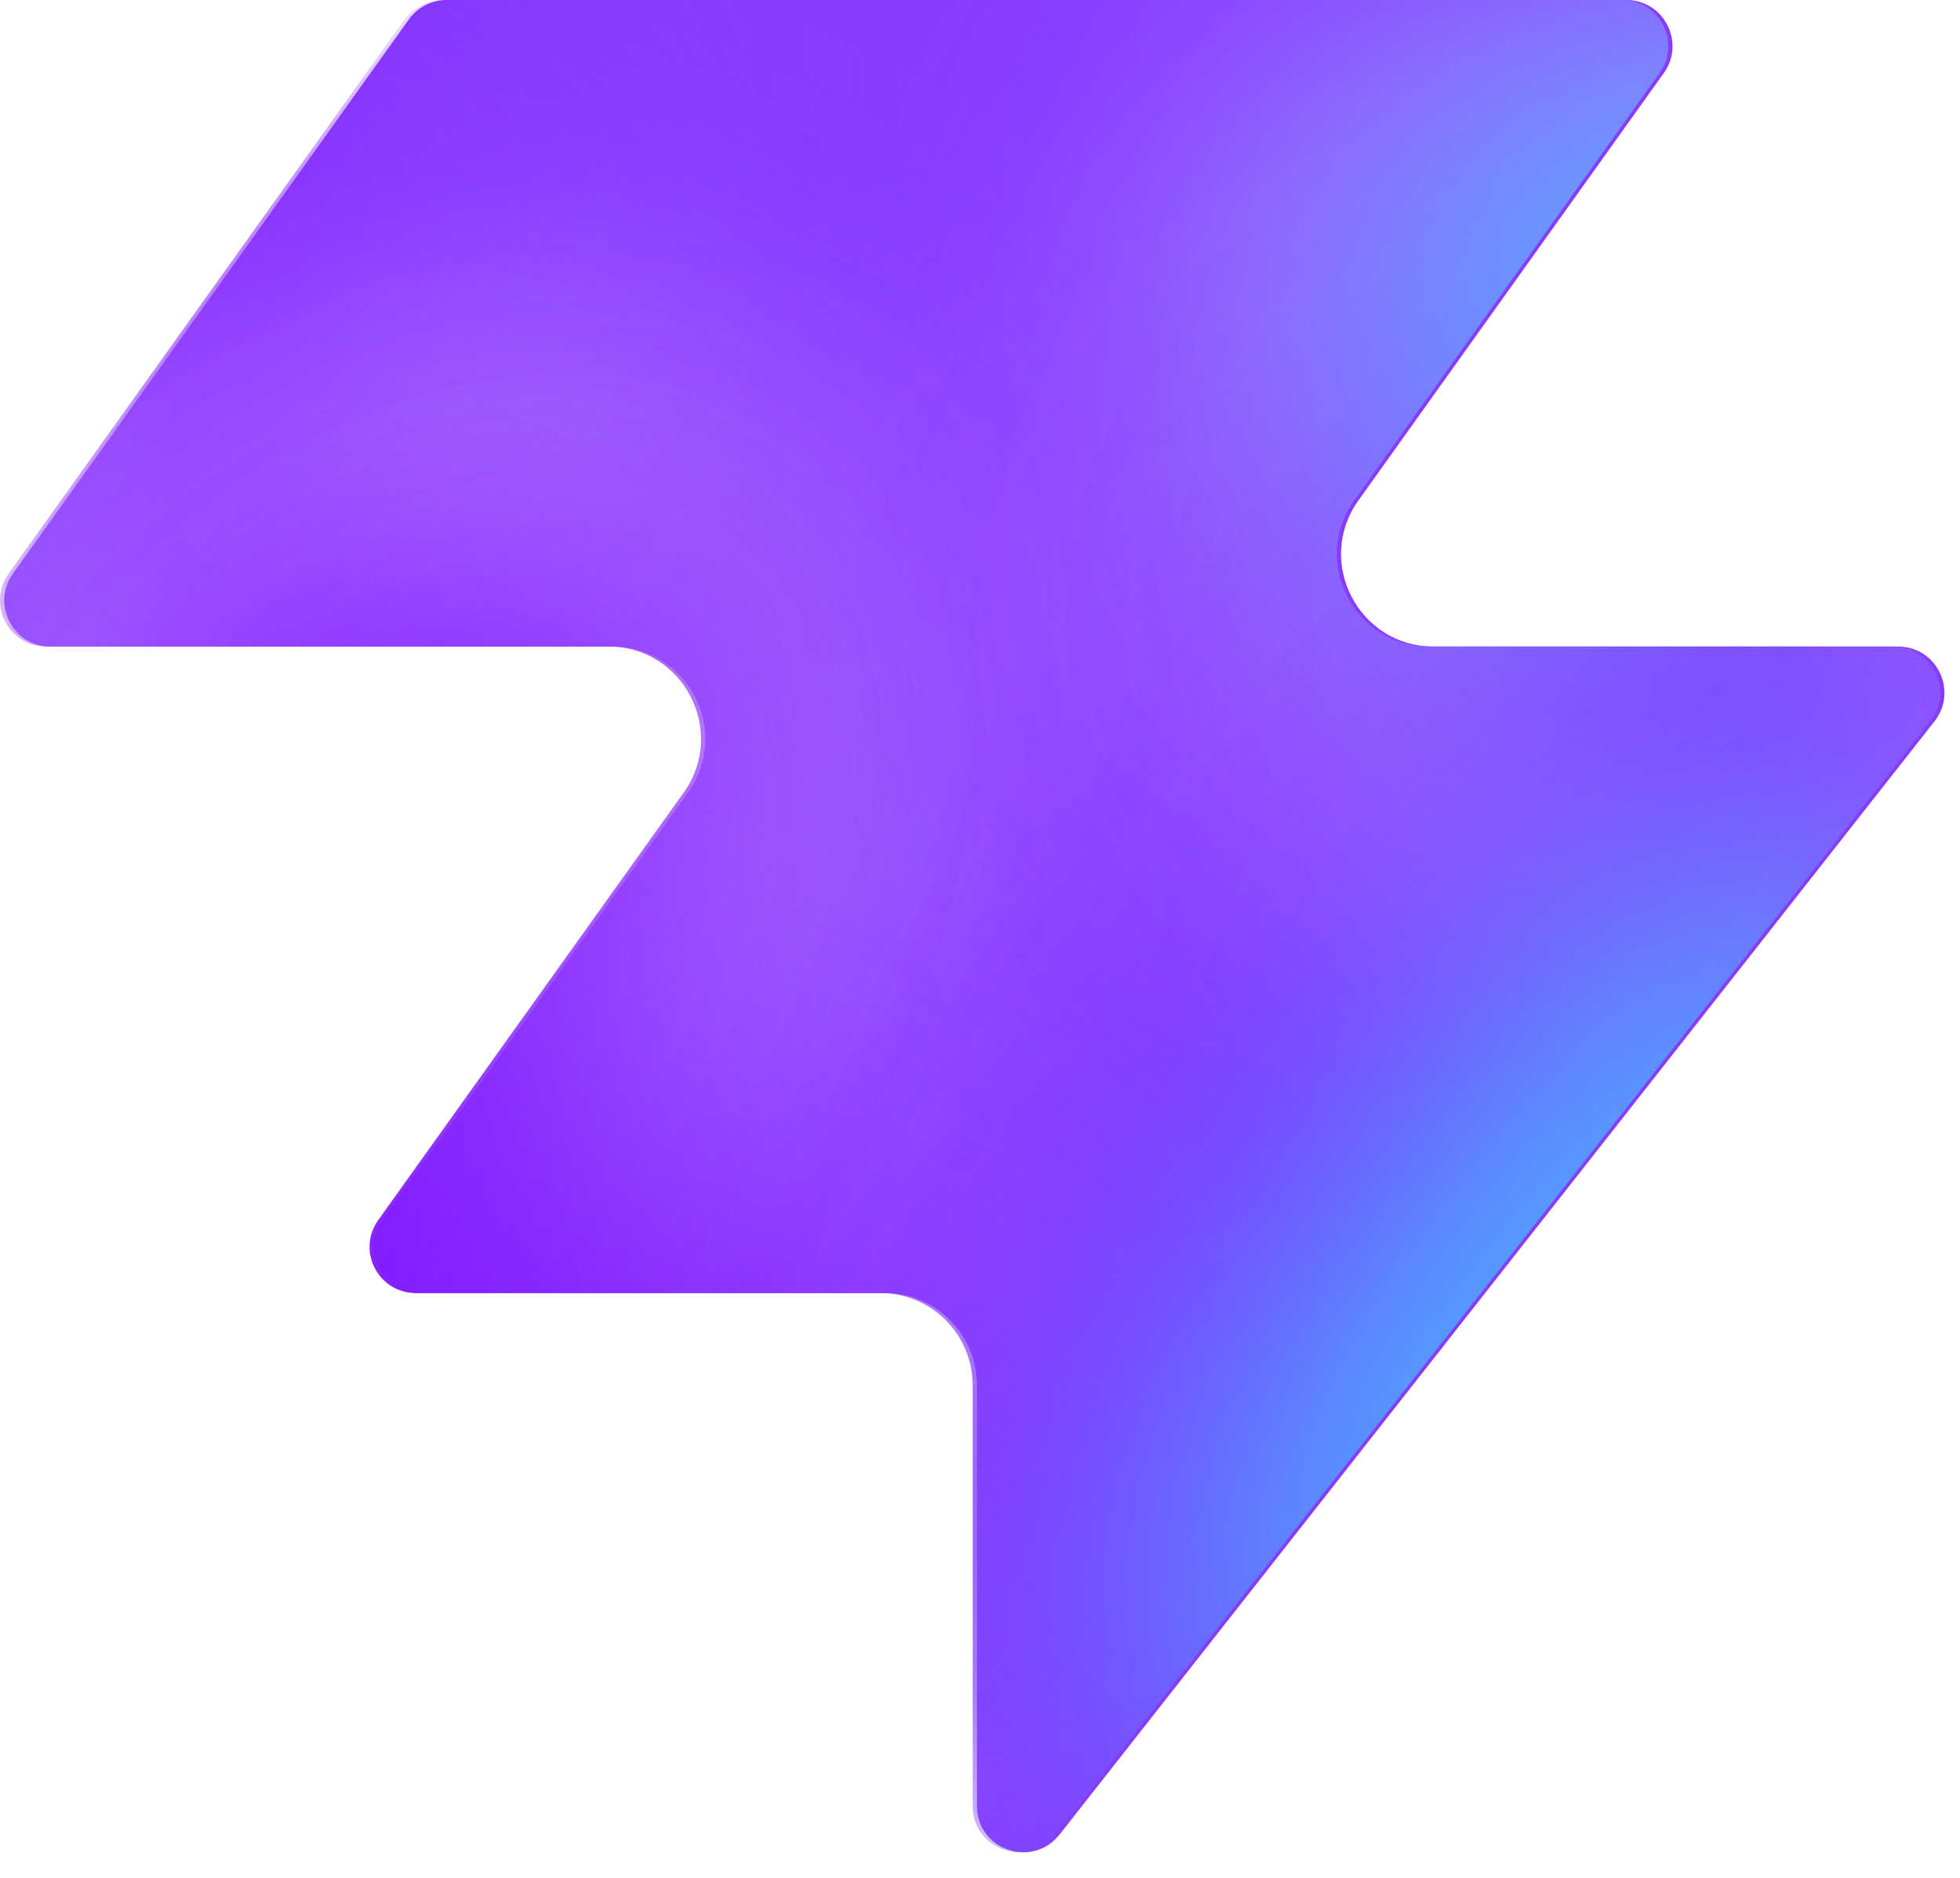
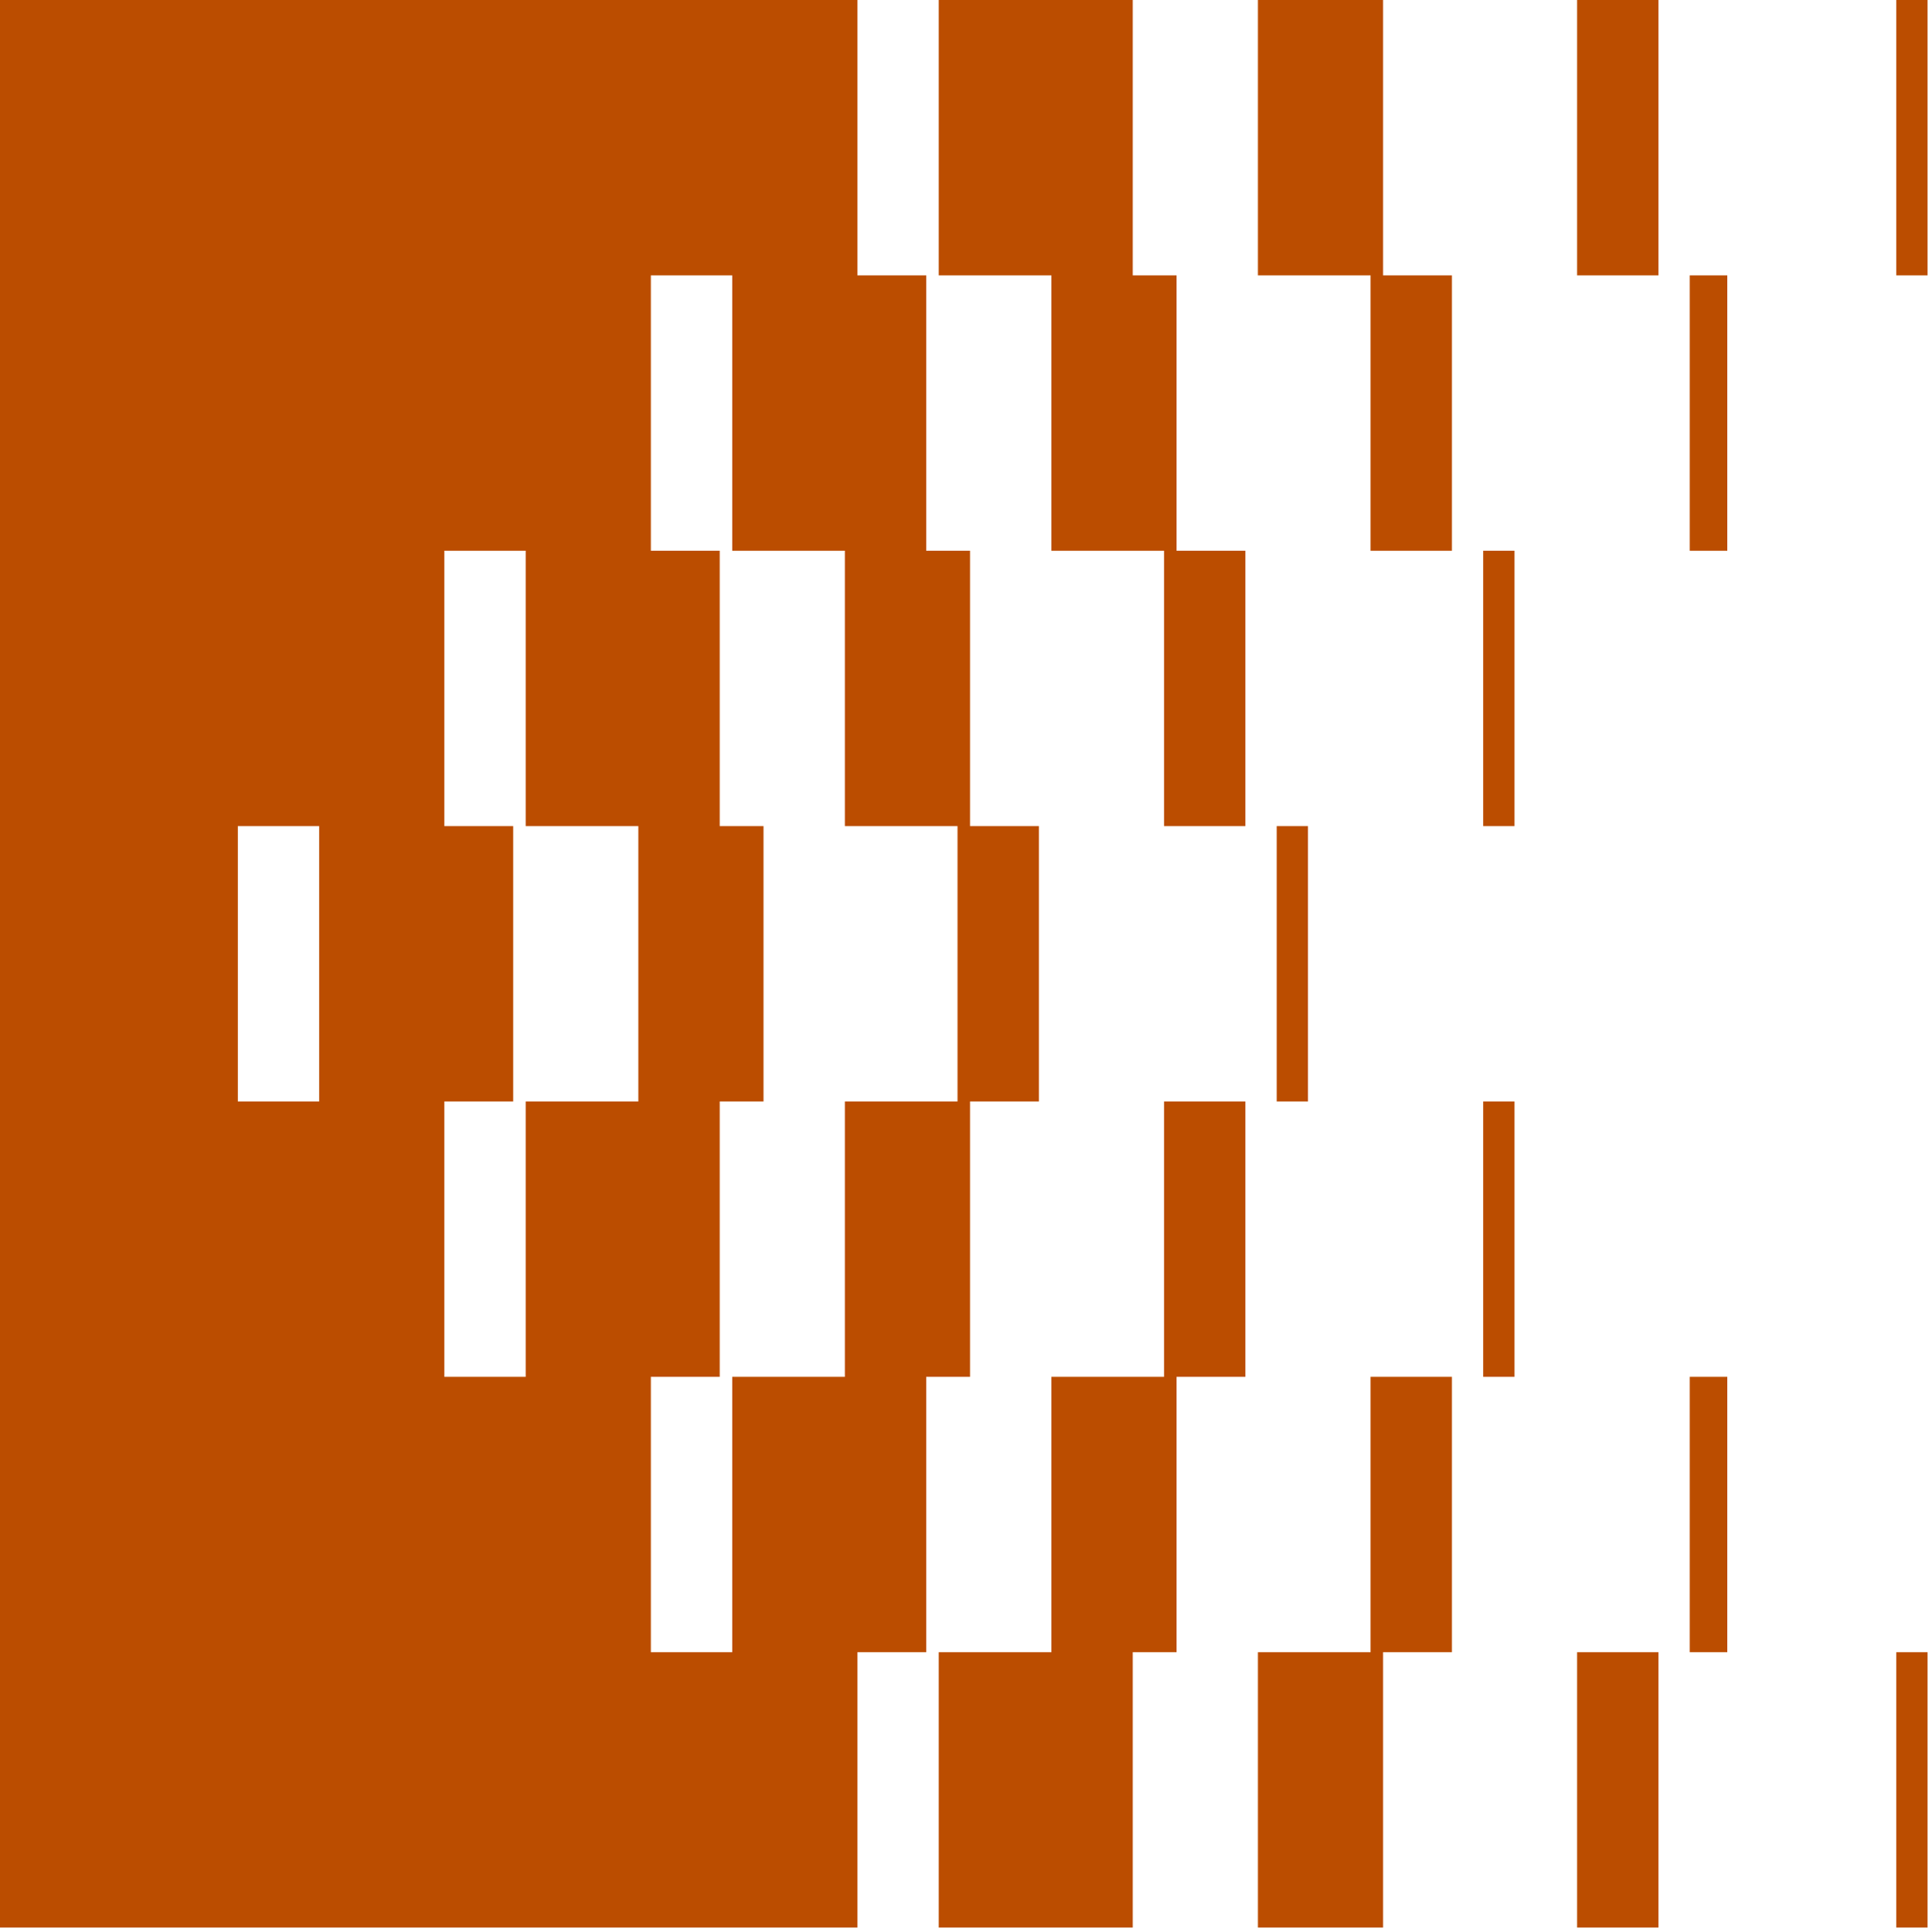
- <svg xmlns="http://www.w3.org/2000/svg" width="48" height="46" fill="none" viewBox="0 0 48 46">
-   <path fill="#863bff" d="M25.946 44.938c-.664.845-2.021.375-2.021-.698V33.937a2.26 2.26 0 0 0-2.262-2.262H10.287c-.92 0-1.456-1.04-.92-1.788l7.48-10.471c1.07-1.497 0-3.578-1.842-3.578H1.237c-.92 0-1.456-1.04-.92-1.788L10.013.474c.214-.297.556-.474.92-.474h28.894c.92 0 1.456 1.04.92 1.788l-7.48 10.471c-1.07 1.498 0 3.579 1.842 3.579h11.377c.943 0 1.473 1.088.89 1.83L25.947 44.94z" style="fill:#863bff;fill:color(display-p3 .525 .23 1);fill-opacity:1" />
-   <mask id="a" width="48" height="46" x="0" y="0" maskUnits="userSpaceOnUse" style="mask-type:alpha">
-     <path fill="#000" d="M25.842 44.938c-.664.844-2.021.375-2.021-.698V33.937a2.26 2.26 0 0 0-2.262-2.262H10.183c-.92 0-1.456-1.04-.92-1.788l7.48-10.471c1.07-1.498 0-3.579-1.842-3.579H1.133c-.92 0-1.456-1.04-.92-1.787L9.91.473c.214-.297.556-.474.92-.474h28.894c.92 0 1.456 1.04.92 1.788l-7.48 10.471c-1.07 1.498 0 3.578 1.842 3.578h11.377c.943 0 1.473 1.088.89 1.832L25.843 44.94z" style="fill:#000;fill-opacity:1" />
-   </mask>
-   <g mask="url(#a)">
-     <g filter="url(#b)">
-       <ellipse cx="5.508" cy="14.704" fill="#ede6ff" rx="5.508" ry="14.704" style="fill:#ede6ff;fill:color(display-p3 .927 .903 1);fill-opacity:1" transform="matrix(.00324 1 1 -.00324 -4.47 31.516)" />
-     </g>
-     <g filter="url(#c)">
-       <ellipse cx="10.399" cy="29.851" fill="#ede6ff" rx="10.399" ry="29.851" style="fill:#ede6ff;fill:color(display-p3 .927 .903 1);fill-opacity:1" transform="matrix(.00324 1 1 -.00324 -39.328 7.883)" />
-     </g>
-     <g filter="url(#d)">
-       <ellipse cx="5.508" cy="30.487" fill="#7e14ff" rx="5.508" ry="30.487" style="fill:#7e14ff;fill:color(display-p3 .492 .077 1);fill-opacity:1" transform="rotate(89.814 -25.913 -14.639)scale(1 -1)" />
-     </g>
-     <g filter="url(#e)">
-       <ellipse cx="5.508" cy="30.599" fill="#7e14ff" rx="5.508" ry="30.599" style="fill:#7e14ff;fill:color(display-p3 .492 .077 1);fill-opacity:1" transform="rotate(89.814 -32.644 -3.334)scale(1 -1)" />
-     </g>
-     <g filter="url(#f)">
-       <ellipse cx="5.508" cy="30.599" fill="#7e14ff" rx="5.508" ry="30.599" style="fill:#7e14ff;fill:color(display-p3 .492 .077 1);fill-opacity:1" transform="matrix(.00324 1 1 -.00324 -34.34 30.47)" />
-     </g>
-     <g filter="url(#g)">
-       <ellipse cx="14.072" cy="22.078" fill="#ede6ff" rx="14.072" ry="22.078" style="fill:#ede6ff;fill:color(display-p3 .927 .903 1);fill-opacity:1" transform="rotate(93.35 24.506 48.493)scale(-1 1)" />
-     </g>
-     <g filter="url(#h)">
-       <ellipse cx="3.47" cy="21.501" fill="#7e14ff" rx="3.47" ry="21.501" style="fill:#7e14ff;fill:color(display-p3 .492 .077 1);fill-opacity:1" transform="rotate(89.009 28.708 47.59)scale(-1 1)" />
-     </g>
-     <g filter="url(#i)">
-       <ellipse cx="3.47" cy="21.501" fill="#7e14ff" rx="3.47" ry="21.501" style="fill:#7e14ff;fill:color(display-p3 .492 .077 1);fill-opacity:1" transform="rotate(89.009 28.708 47.59)scale(-1 1)" />
-     </g>
-     <g filter="url(#j)">
-       <ellipse cx=".387" cy="8.972" fill="#7e14ff" rx="4.407" ry="29.108" style="fill:#7e14ff;fill:color(display-p3 .492 .077 1);fill-opacity:1" transform="rotate(39.51 .387 8.972)" />
-     </g>
-     <g filter="url(#k)">
-       <ellipse cx="47.523" cy="-6.092" fill="#7e14ff" rx="4.407" ry="29.108" style="fill:#7e14ff;fill:color(display-p3 .492 .077 1);fill-opacity:1" transform="rotate(37.892 47.523 -6.092)" />
-     </g>
-     <g filter="url(#l)">
-       <ellipse cx="41.412" cy="6.333" fill="#47bfff" rx="5.971" ry="9.665" style="fill:#47bfff;fill:color(display-p3 .28 .748 1);fill-opacity:1" transform="rotate(37.892 41.412 6.333)" />
-     </g>
-     <g filter="url(#m)">
-       <ellipse cx="-1.879" cy="38.332" fill="#7e14ff" rx="4.407" ry="29.108" style="fill:#7e14ff;fill:color(display-p3 .492 .077 1);fill-opacity:1" transform="rotate(37.892 -1.88 38.332)" />
-     </g>
-     <g filter="url(#n)">
-       <ellipse cx="-1.879" cy="38.332" fill="#7e14ff" rx="4.407" ry="29.108" style="fill:#7e14ff;fill:color(display-p3 .492 .077 1);fill-opacity:1" transform="rotate(37.892 -1.88 38.332)" />
-     </g>
-     <g filter="url(#o)">
-       <ellipse cx="35.651" cy="29.907" fill="#7e14ff" rx="4.407" ry="29.108" style="fill:#7e14ff;fill:color(display-p3 .492 .077 1);fill-opacity:1" transform="rotate(37.892 35.651 29.907)" />
-     </g>
-     <g filter="url(#p)">
-       <ellipse cx="38.418" cy="32.4" fill="#47bfff" rx="5.971" ry="15.297" style="fill:#47bfff;fill:color(display-p3 .28 .748 1);fill-opacity:1" transform="rotate(37.892 38.418 32.4)" />
-     </g>
-   </g>
-   <defs>
-     <filter id="b" width="60.045" height="41.654" x="-19.77" y="16.149" color-interpolation-filters="sRGB" filterUnits="userSpaceOnUse">
-       <feFlood flood-opacity="0" result="BackgroundImageFix" />
-       <feBlend in="SourceGraphic" in2="BackgroundImageFix" result="shape" />
-       <feGaussianBlur result="effect1_foregroundBlur_2002_17158" stdDeviation="7.659" />
-     </filter>
-     <filter id="c" width="90.34" height="51.437" x="-54.613" y="-7.533" color-interpolation-filters="sRGB" filterUnits="userSpaceOnUse">
-       <feFlood flood-opacity="0" result="BackgroundImageFix" />
-       <feBlend in="SourceGraphic" in2="BackgroundImageFix" result="shape" />
-       <feGaussianBlur result="effect1_foregroundBlur_2002_17158" stdDeviation="7.659" />
-     </filter>
-     <filter id="d" width="79.355" height="29.4" x="-49.64" y="2.03" color-interpolation-filters="sRGB" filterUnits="userSpaceOnUse">
-       <feFlood flood-opacity="0" result="BackgroundImageFix" />
-       <feBlend in="SourceGraphic" in2="BackgroundImageFix" result="shape" />
-       <feGaussianBlur result="effect1_foregroundBlur_2002_17158" stdDeviation="4.596" />
-     </filter>
-     <filter id="e" width="79.579" height="29.4" x="-45.045" y="20.029" color-interpolation-filters="sRGB" filterUnits="userSpaceOnUse">
-       <feFlood flood-opacity="0" result="BackgroundImageFix" />
-       <feBlend in="SourceGraphic" in2="BackgroundImageFix" result="shape" />
-       <feGaussianBlur result="effect1_foregroundBlur_2002_17158" stdDeviation="4.596" />
-     </filter>
-     <filter id="f" width="79.579" height="29.4" x="-43.513" y="21.178" color-interpolation-filters="sRGB" filterUnits="userSpaceOnUse">
-       <feFlood flood-opacity="0" result="BackgroundImageFix" />
-       <feBlend in="SourceGraphic" in2="BackgroundImageFix" result="shape" />
-       <feGaussianBlur result="effect1_foregroundBlur_2002_17158" stdDeviation="4.596" />
-     </filter>
-     <filter id="g" width="74.749" height="58.852" x="15.756" y="-17.901" color-interpolation-filters="sRGB" filterUnits="userSpaceOnUse">
-       <feFlood flood-opacity="0" result="BackgroundImageFix" />
-       <feBlend in="SourceGraphic" in2="BackgroundImageFix" result="shape" />
-       <feGaussianBlur result="effect1_foregroundBlur_2002_17158" stdDeviation="7.659" />
-     </filter>
-     <filter id="h" width="61.377" height="25.362" x="23.548" y="2.284" color-interpolation-filters="sRGB" filterUnits="userSpaceOnUse">
-       <feFlood flood-opacity="0" result="BackgroundImageFix" />
-       <feBlend in="SourceGraphic" in2="BackgroundImageFix" result="shape" />
-       <feGaussianBlur result="effect1_foregroundBlur_2002_17158" stdDeviation="4.596" />
-     </filter>
-     <filter id="i" width="61.377" height="25.362" x="23.548" y="2.284" color-interpolation-filters="sRGB" filterUnits="userSpaceOnUse">
-       <feFlood flood-opacity="0" result="BackgroundImageFix" />
-       <feBlend in="SourceGraphic" in2="BackgroundImageFix" result="shape" />
-       <feGaussianBlur result="effect1_foregroundBlur_2002_17158" stdDeviation="4.596" />
-     </filter>
-     <filter id="j" width="56.045" height="63.649" x="-27.636" y="-22.853" color-interpolation-filters="sRGB" filterUnits="userSpaceOnUse">
-       <feFlood flood-opacity="0" result="BackgroundImageFix" />
-       <feBlend in="SourceGraphic" in2="BackgroundImageFix" result="shape" />
-       <feGaussianBlur result="effect1_foregroundBlur_2002_17158" stdDeviation="4.596" />
-     </filter>
-     <filter id="k" width="54.814" height="64.646" x="20.116" y="-38.415" color-interpolation-filters="sRGB" filterUnits="userSpaceOnUse">
-       <feFlood flood-opacity="0" result="BackgroundImageFix" />
-       <feBlend in="SourceGraphic" in2="BackgroundImageFix" result="shape" />
-       <feGaussianBlur result="effect1_foregroundBlur_2002_17158" stdDeviation="4.596" />
-     </filter>
-     <filter id="l" width="33.541" height="35.313" x="24.641" y="-11.323" color-interpolation-filters="sRGB" filterUnits="userSpaceOnUse">
-       <feFlood flood-opacity="0" result="BackgroundImageFix" />
-       <feBlend in="SourceGraphic" in2="BackgroundImageFix" result="shape" />
-       <feGaussianBlur result="effect1_foregroundBlur_2002_17158" stdDeviation="4.596" />
-     </filter>
-     <filter id="m" width="54.814" height="64.646" x="-29.286" y="6.009" color-interpolation-filters="sRGB" filterUnits="userSpaceOnUse">
-       <feFlood flood-opacity="0" result="BackgroundImageFix" />
-       <feBlend in="SourceGraphic" in2="BackgroundImageFix" result="shape" />
-       <feGaussianBlur result="effect1_foregroundBlur_2002_17158" stdDeviation="4.596" />
-     </filter>
-     <filter id="n" width="54.814" height="64.646" x="-29.286" y="6.009" color-interpolation-filters="sRGB" filterUnits="userSpaceOnUse">
-       <feFlood flood-opacity="0" result="BackgroundImageFix" />
-       <feBlend in="SourceGraphic" in2="BackgroundImageFix" result="shape" />
-       <feGaussianBlur result="effect1_foregroundBlur_2002_17158" stdDeviation="4.596" />
-     </filter>
-     <filter id="o" width="54.814" height="64.646" x="8.244" y="-2.416" color-interpolation-filters="sRGB" filterUnits="userSpaceOnUse">
-       <feFlood flood-opacity="0" result="BackgroundImageFix" />
-       <feBlend in="SourceGraphic" in2="BackgroundImageFix" result="shape" />
-       <feGaussianBlur result="effect1_foregroundBlur_2002_17158" stdDeviation="4.596" />
-     </filter>
-     <filter id="p" width="39.409" height="43.623" x="18.713" y="10.588" color-interpolation-filters="sRGB" filterUnits="userSpaceOnUse">
-       <feFlood flood-opacity="0" result="BackgroundImageFix" />
-       <feBlend in="SourceGraphic" in2="BackgroundImageFix" result="shape" />
-       <feGaussianBlur result="effect1_foregroundBlur_2002_17158" stdDeviation="4.596" />
-     </filter>
-   </defs>
+ <svg xmlns="http://www.w3.org/2000/svg" width="145" height="145" viewBox="0 0 145 145" fill="none">
+   <path d="M64.374 20.675H69.543V41.35H72.832V62.025H78.001V82.7H72.832V103.375H69.543V124.05H64.374V144.725H0V0H64.374V20.675ZM93.507 103.375H88.338V124.05H85.049V144.725H70.483V124.05H78.941V103.375H87.399V82.7H93.507V103.375ZM109.013 124.05H103.845V144.725H94.447V124.05H102.905V103.375H109.013V124.05ZM124.52 144.725H118.411V124.05H124.52V144.725ZM144.725 144.725H142.375V124.05H144.725V144.725ZM129.688 124.05H126.869V103.375H129.688V124.05ZM33.362 62.025H38.531V82.7H33.362V103.375H39.47V82.7H47.928V62.025H39.47V41.35H33.362V62.025ZM113.712 103.375H111.363V82.7H113.712V103.375ZM17.856 82.7H23.964V62.025H17.856V82.7ZM98.206 82.7H95.857V62.025H98.206V82.7ZM48.868 41.35H54.037V62.025H57.326V82.7H54.037V103.375H48.868V124.05H54.977V103.375H63.434V82.7H71.892V62.025H63.434V41.35H54.977V20.675H48.868V41.35ZM85.049 20.675H88.338V41.35H93.507V62.025H87.399V41.35H78.941V20.675H70.483V0H85.049V20.675ZM113.712 62.025H111.363V41.35H113.712V62.025ZM103.845 20.675H109.013V41.35H102.905V20.675H94.447V0H103.845V20.675ZM129.688 41.35H126.869V20.675H129.688V41.35ZM124.52 20.675H118.411V0H124.52V20.675ZM144.725 20.675H142.375V0H144.725V20.675Z" fill="#bb4d00" />
</svg>
